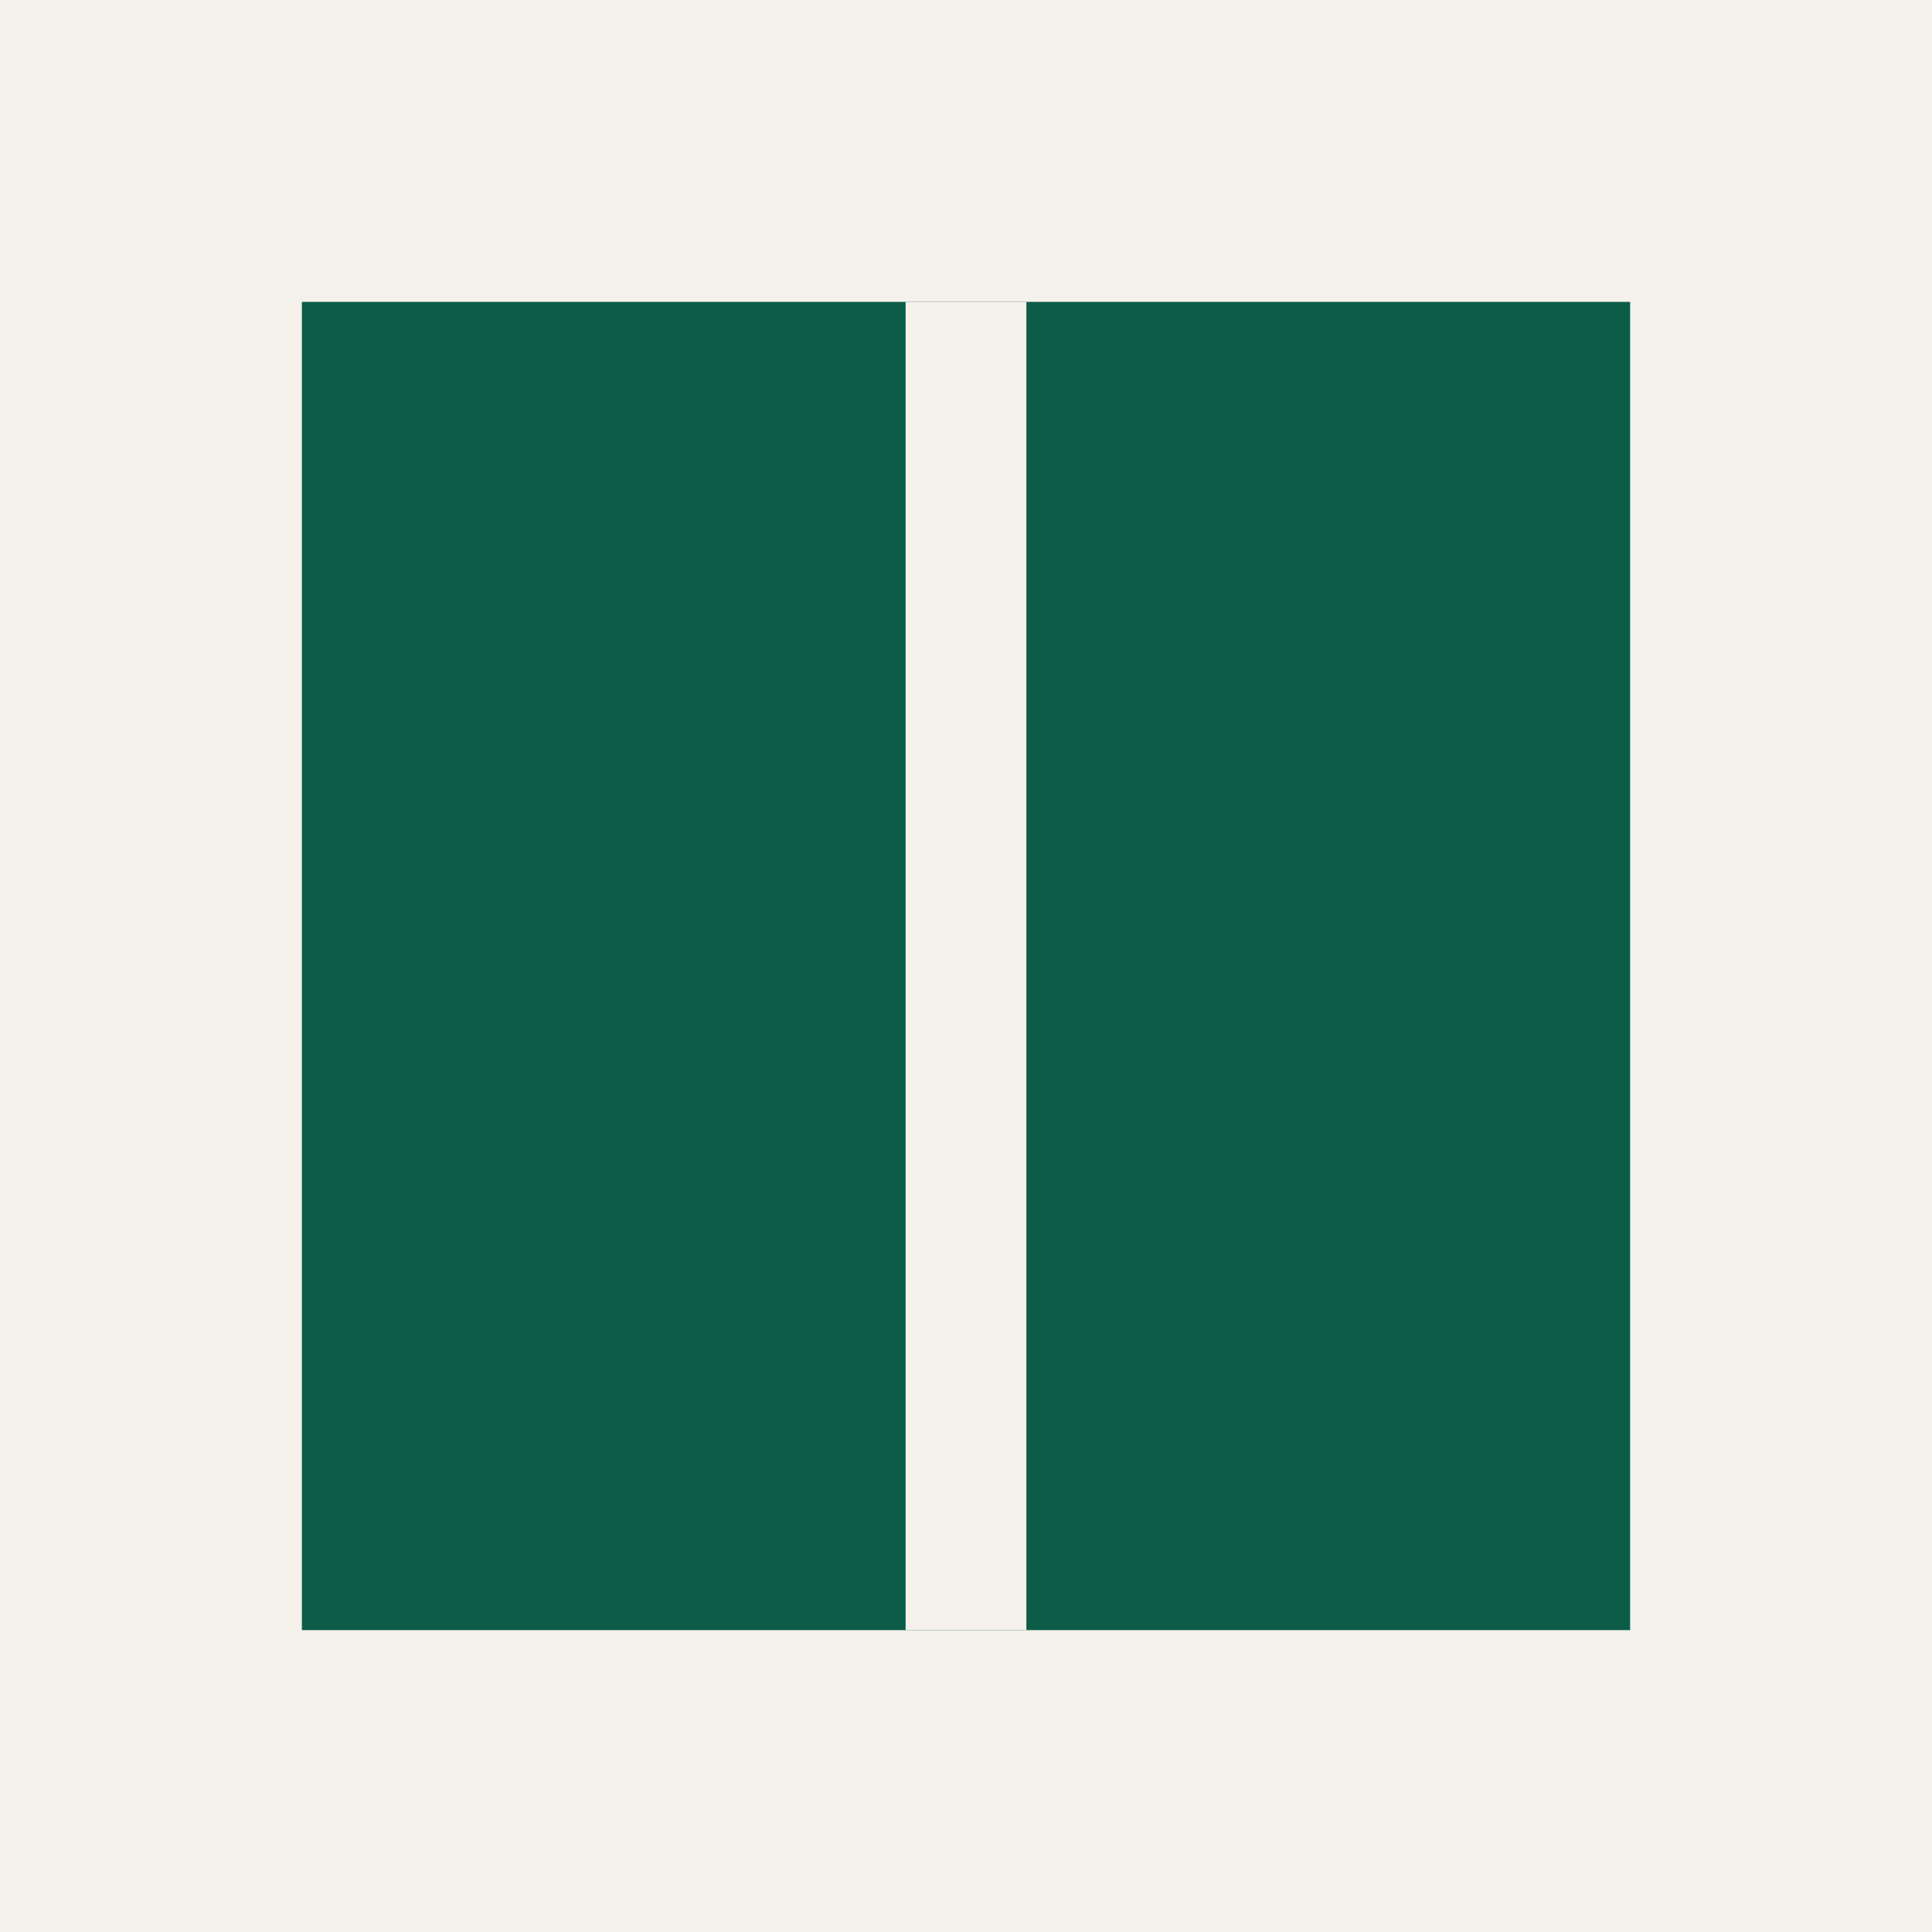
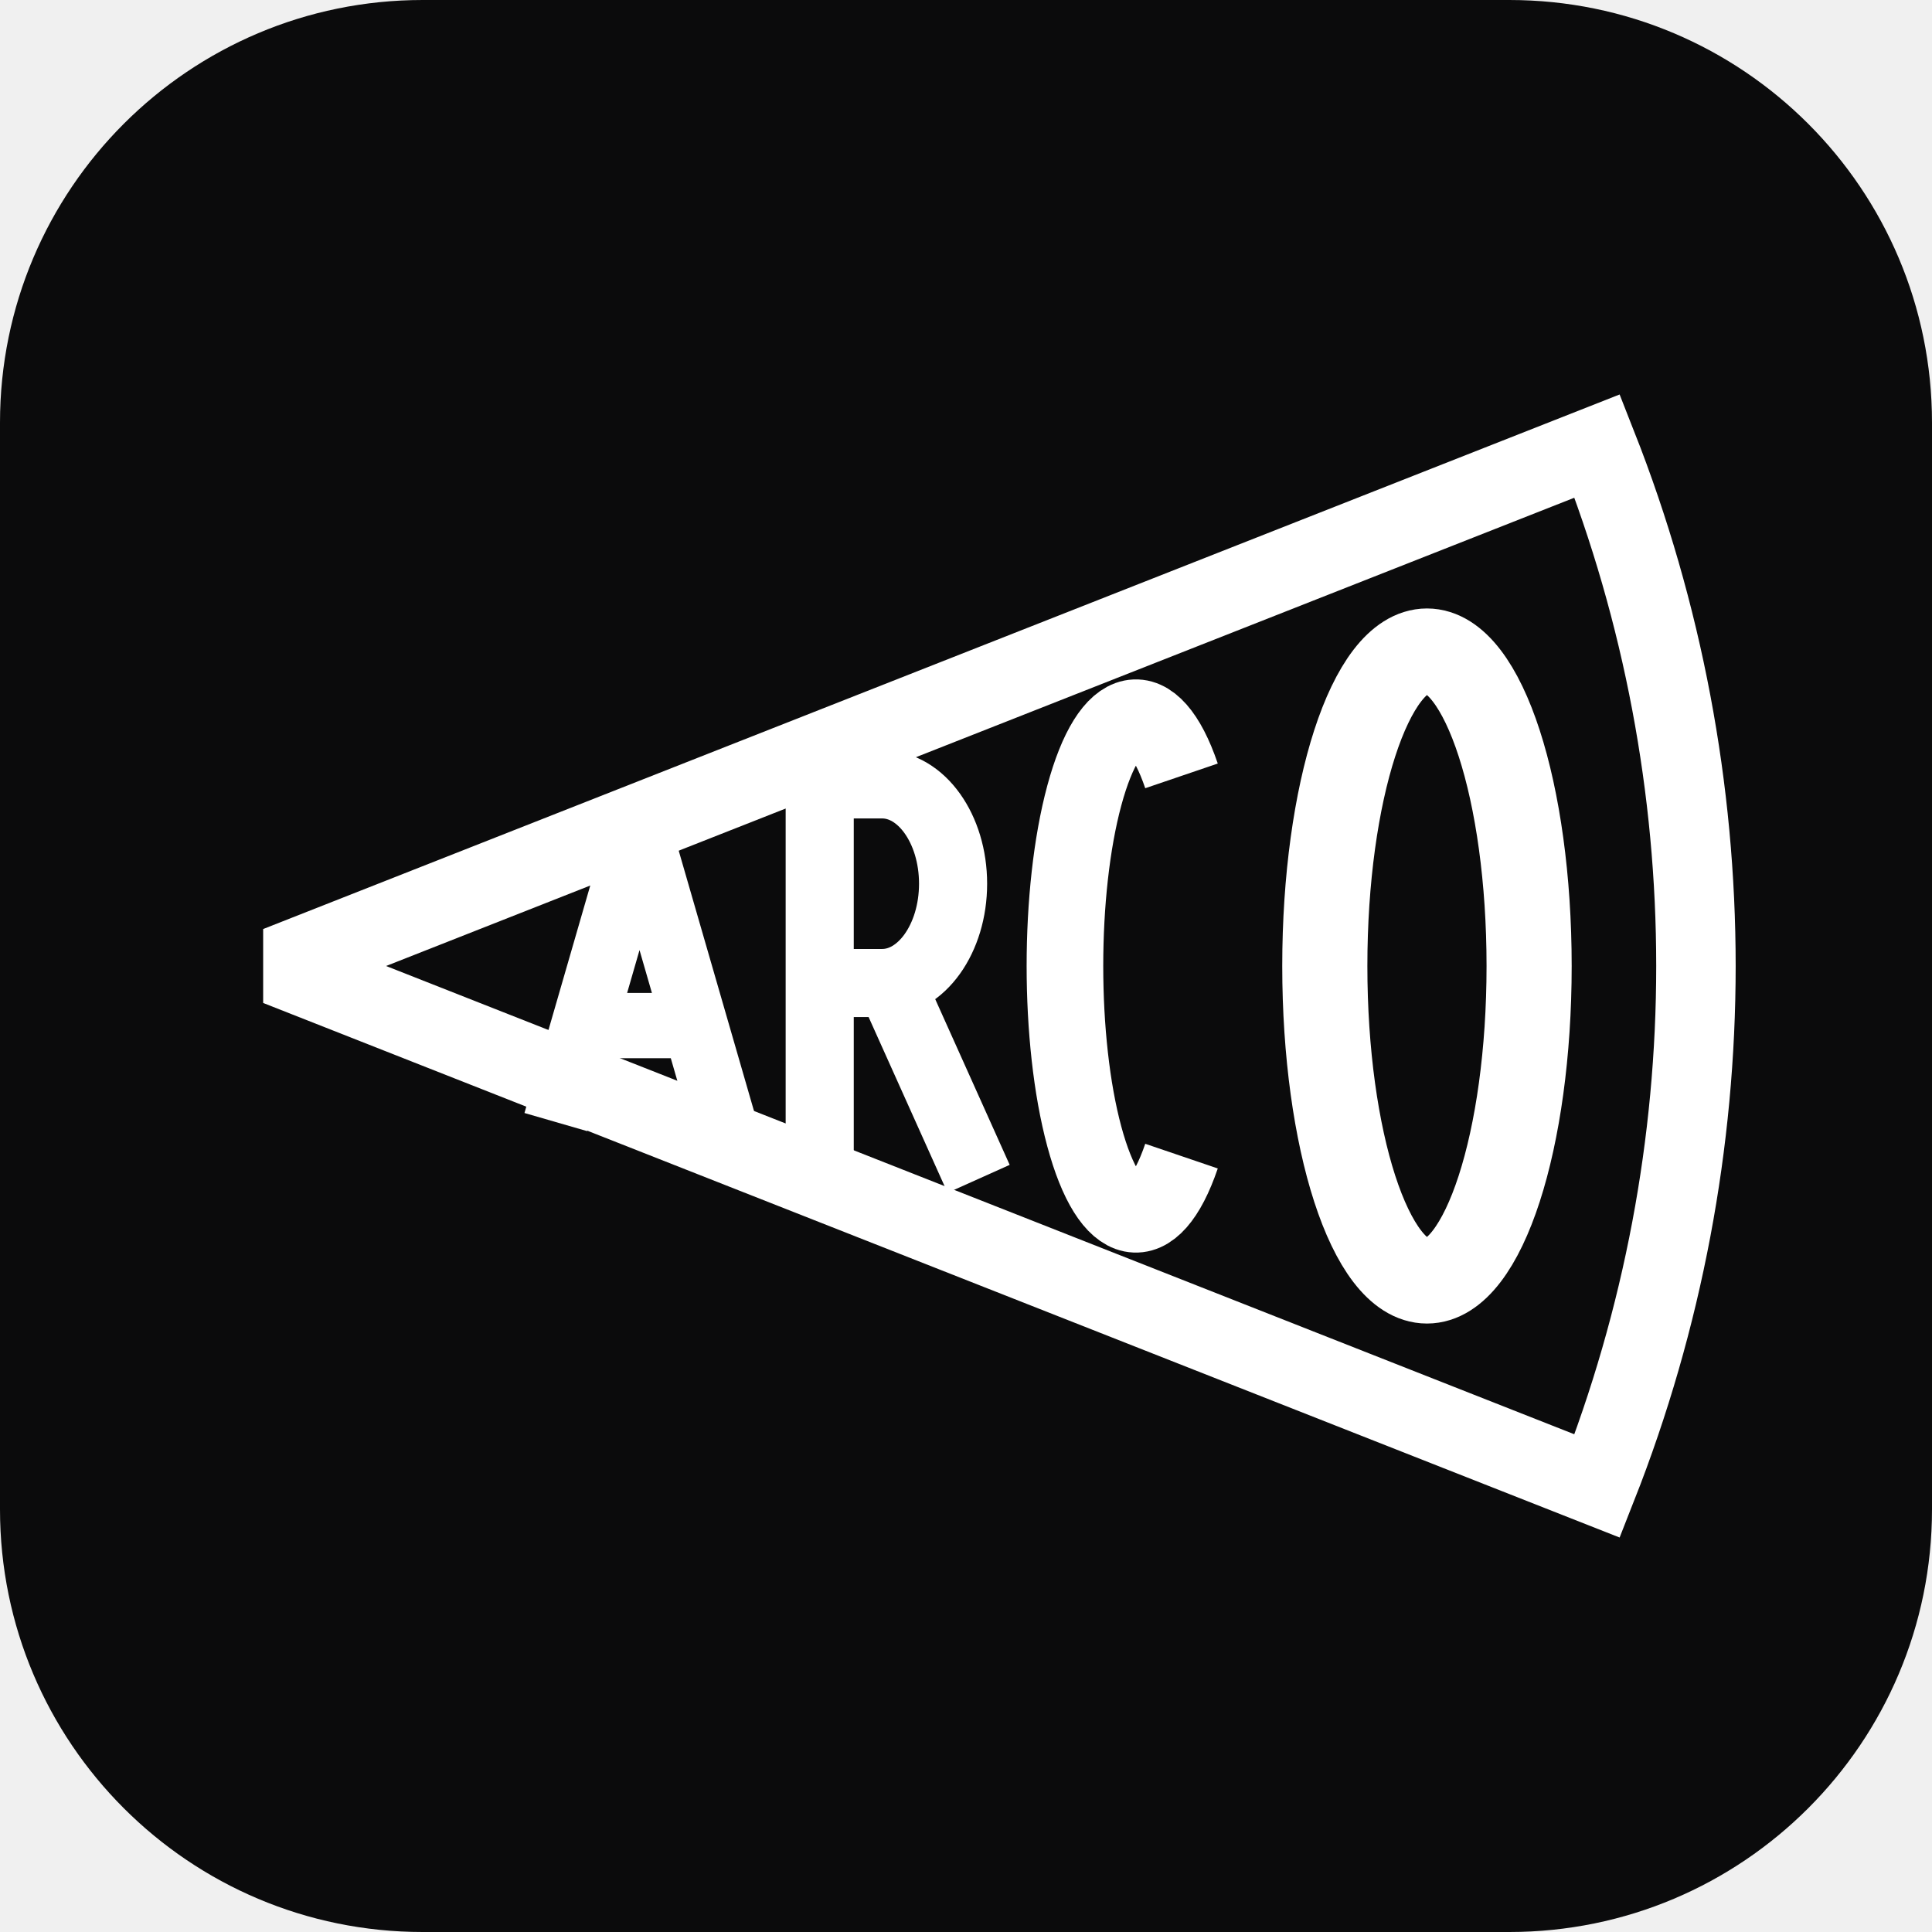
<svg xmlns="http://www.w3.org/2000/svg" viewBox="0 0 32 32" fill="none">
-   <rect width="32" height="32" fill="#f4f1ea" />
-   <rect x="5" y="5" width="22" height="22" fill="#0c5c48" />
-   <path d="M15 5h2v22h-2z" fill="#f4f1ea" />
+   <rect width="32" height="32" rx="7" fill="#0b0b0c" />
+   <g transform="translate(4.6 16) scale(0.235)" stroke="#ffffff" stroke-miterlimit="2.5">
+     <path d="M0 0 L93 -36.65 A100 100 0 0 1 93 36.65 Z" stroke-width="5.6" />
+     <path d="M19.6 11 L25.5 -9.4 L31.4 11 M21.8 4.2 H29.2" stroke-width="4.6" />
+     <path d="M38.2 15 V-12.8 H42.6 A5 7 0 0 1 42.6 1.2 H38.2 M43.2 1.2 L49.4 15" stroke-width="4.8" />
+     <path d="M63.7 -13.4 A5 17.5 0 1 0 63.7 13.4" stroke-width="5.4" />
+     <ellipse cx="81" cy="0" rx="7.2" ry="22.2" stroke-width="6" />
+   </g>
</svg>
